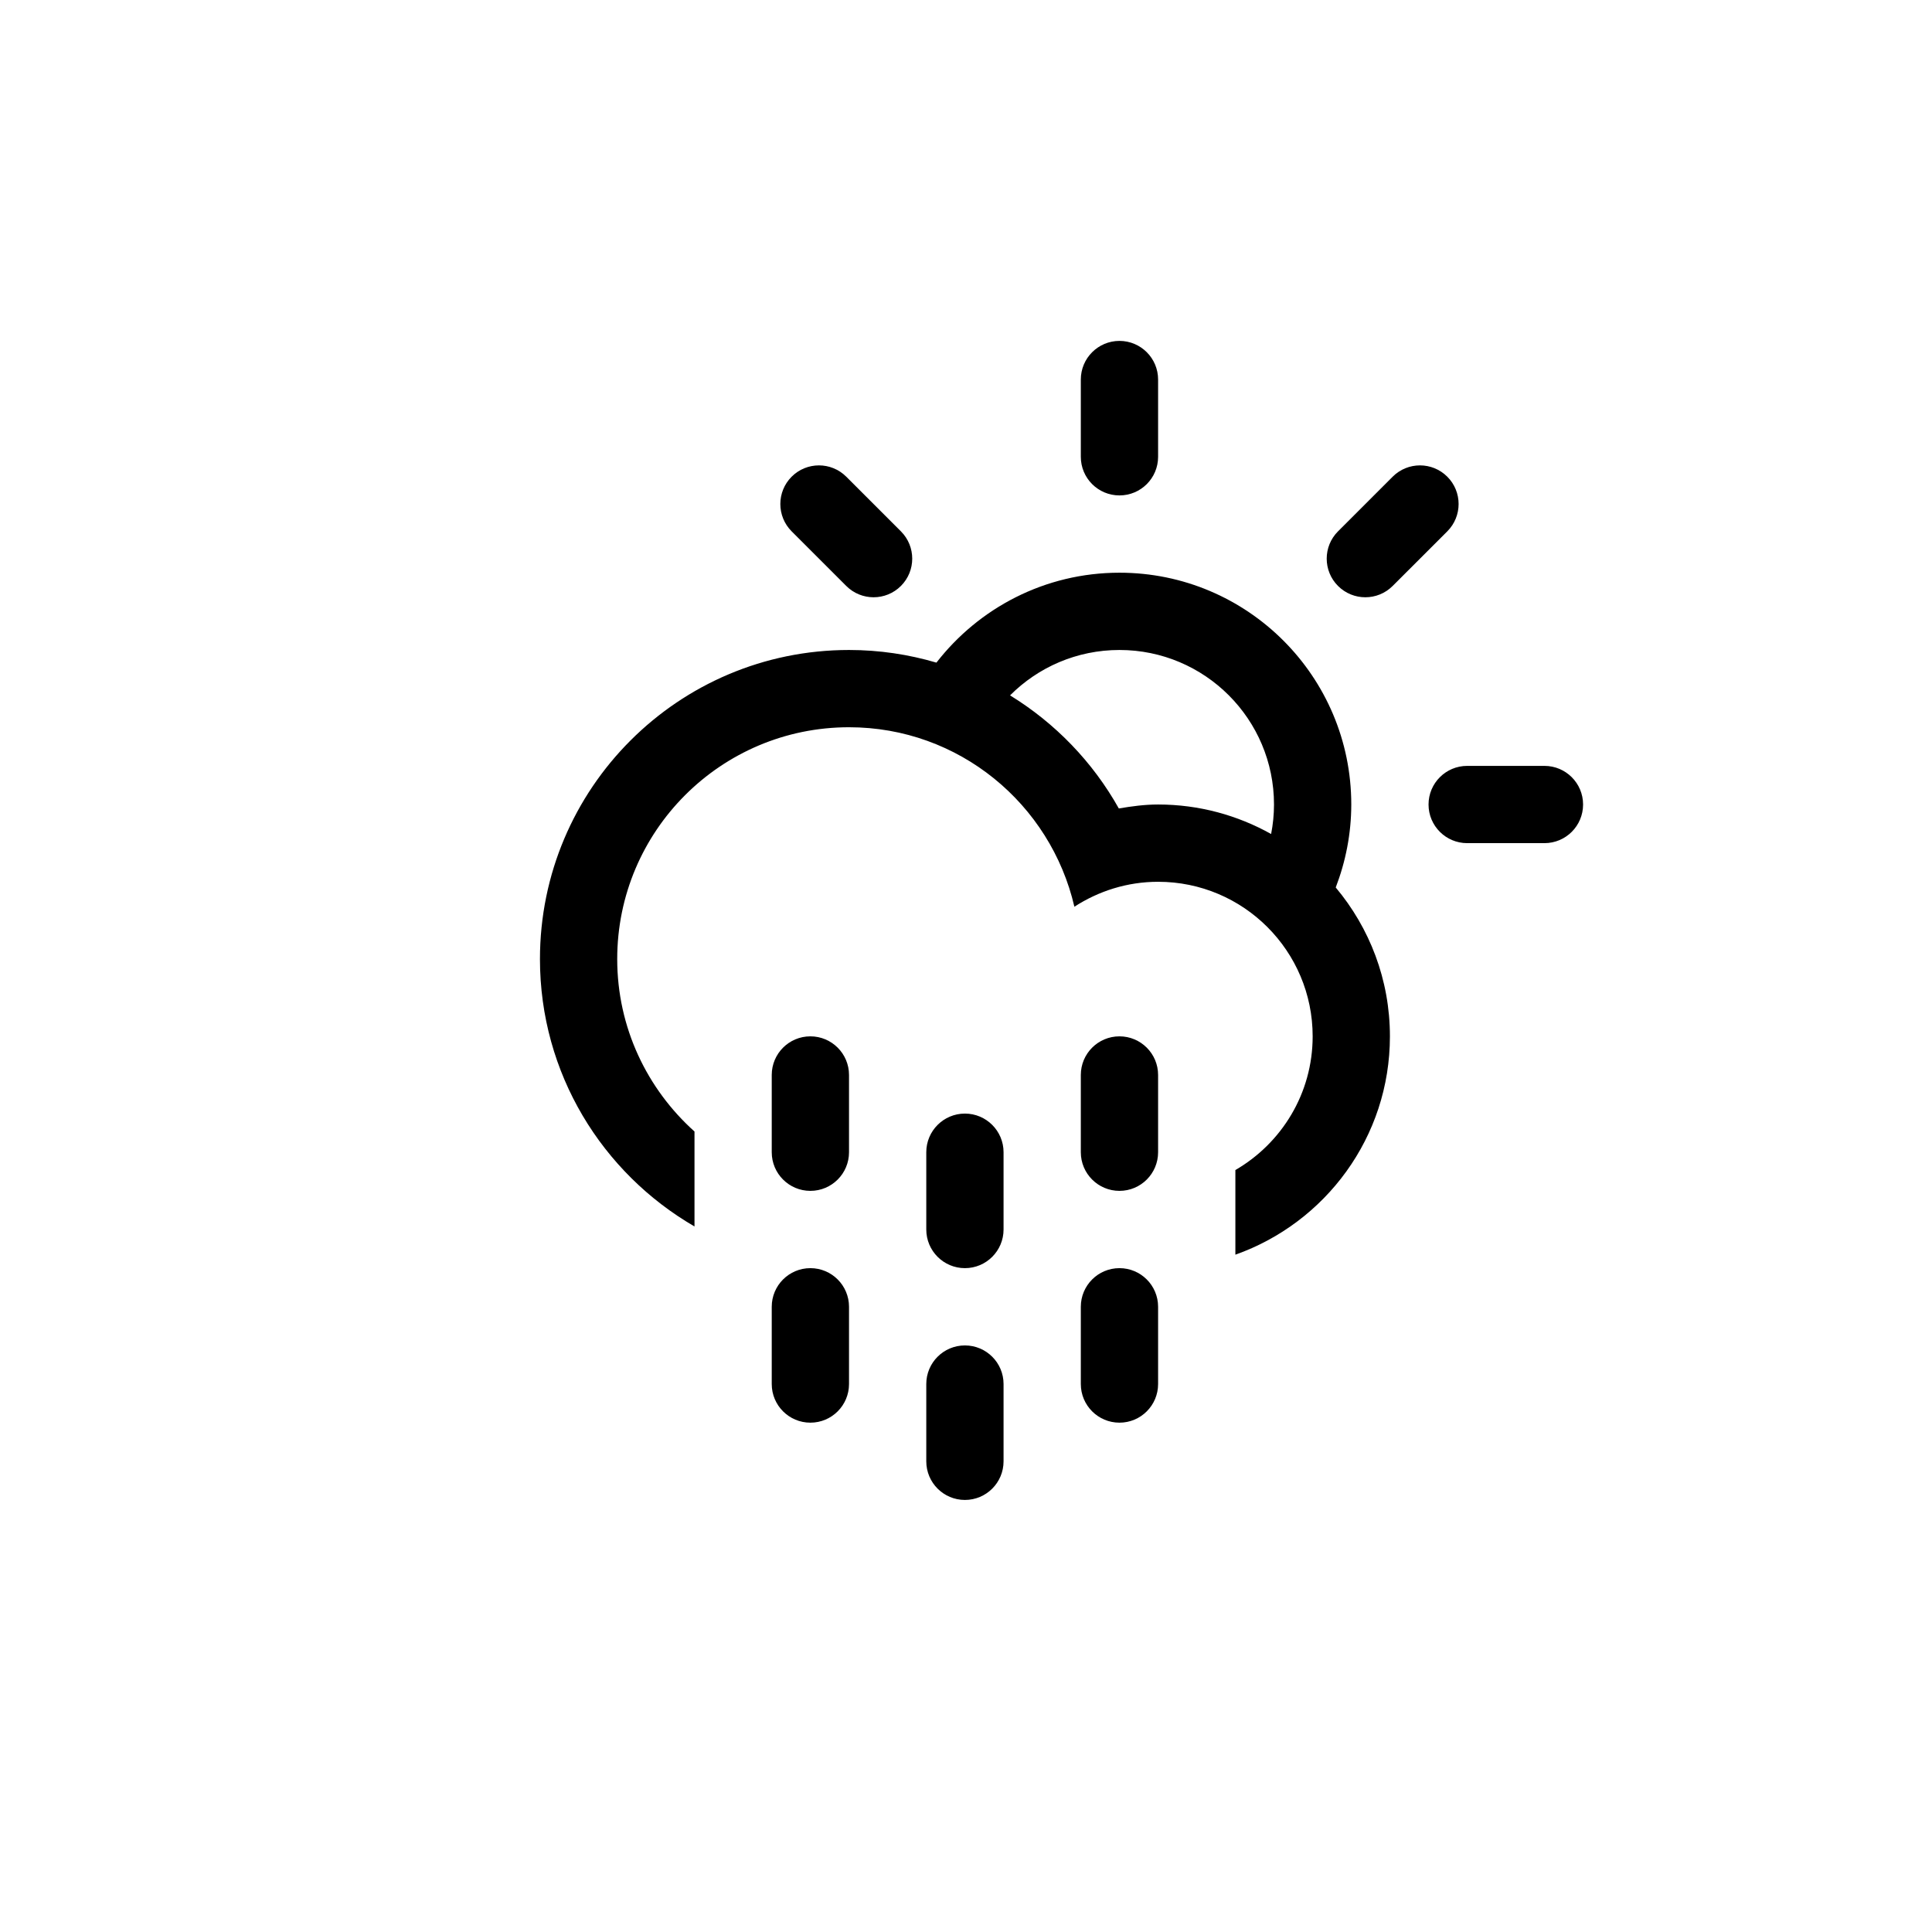
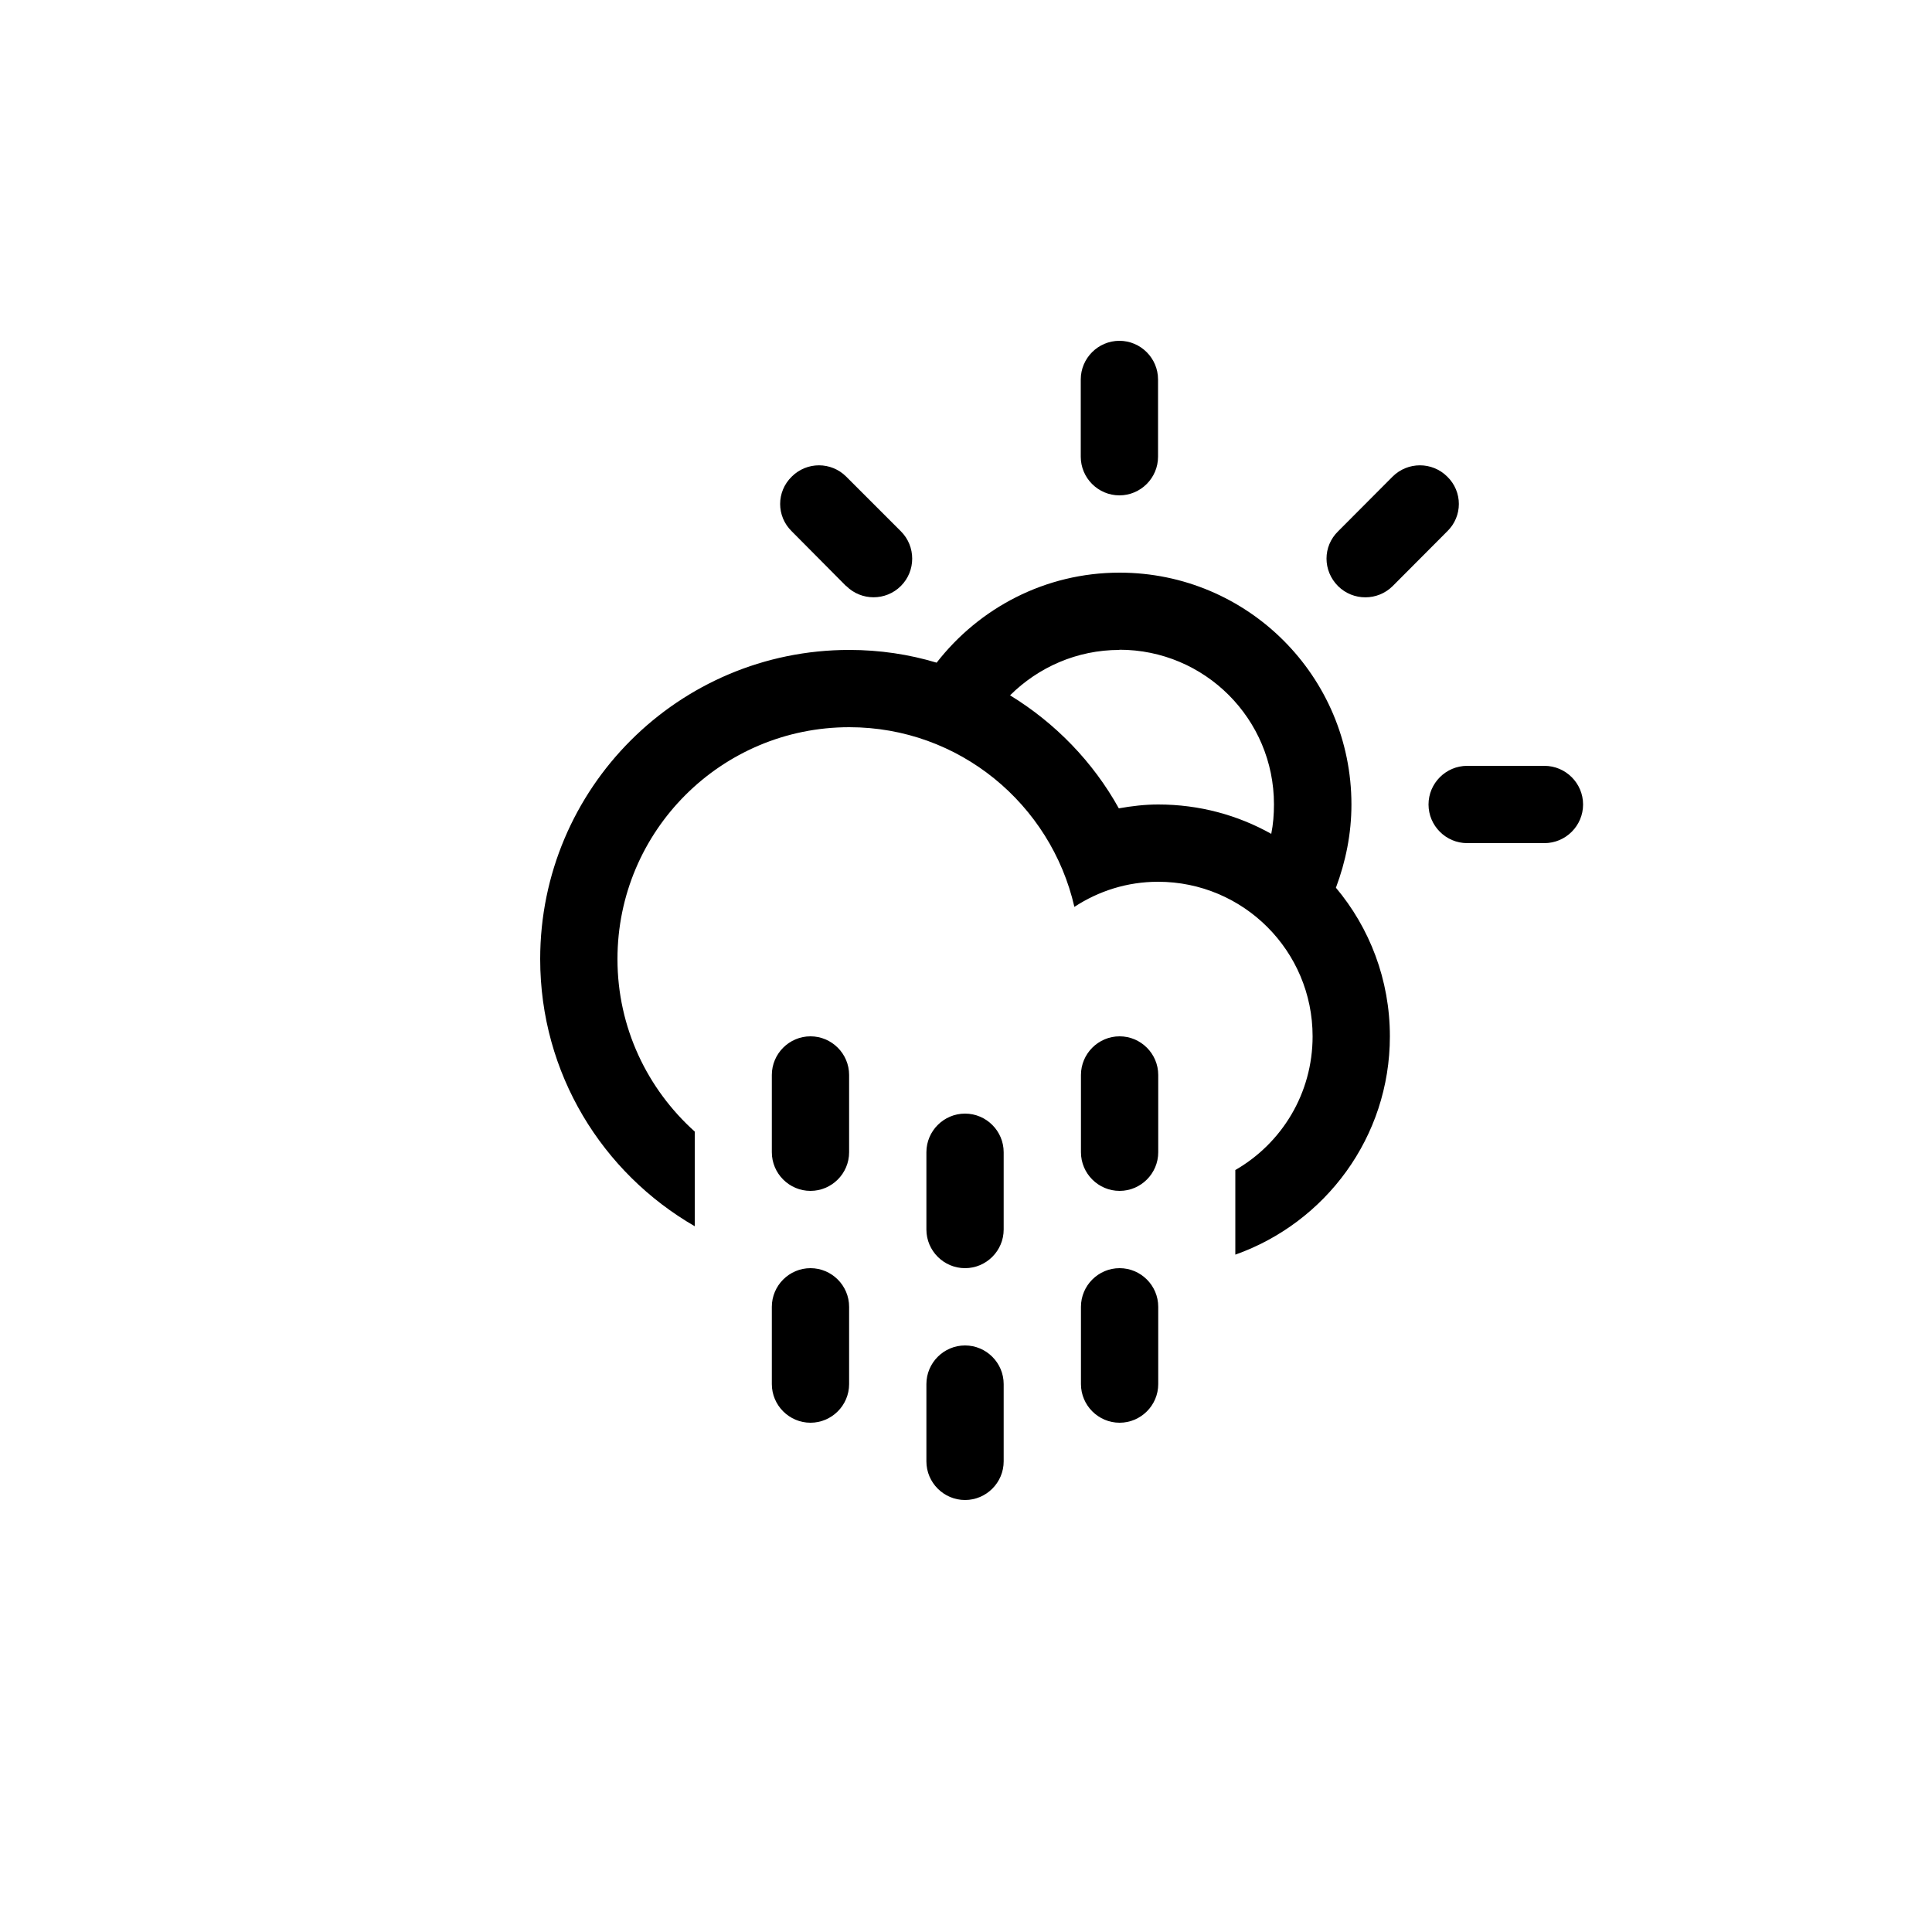
- <svg xmlns="http://www.w3.org/2000/svg" version="1.1" id="Layer_1" x="0px" y="0px" width="100px" height="100px" viewBox="0 0 100 100" enable-background="new 0 0 100 100" xml:space="preserve">
-   <path fill-rule="evenodd" clip-rule="evenodd" d="M79.94,43.641h-3.999c-1.104,0-2-0.895-2-2c0-1.104,0.896-1.999,2-1.999h3.999  c1.104,0,2,0.895,2,1.999C81.94,42.746,81.045,43.641,79.94,43.641z M72.084,30.329c-0.781,0.781-2.048,0.781-2.828,0  c-0.781-0.78-0.781-2.047,0-2.827l2.828-2.828c0.78-0.781,2.047-0.781,2.828,0c0.78,0.78,0.78,2.047,0,2.828L72.084,30.329z   M69.137,45.936L69.137,45.936c1.749,2.086,2.805,4.77,2.805,7.705c0,5.221-3.342,9.652-7.999,11.301v-4.381  c2.389-1.385,4-3.961,4-6.92c0-4.418-3.582-8-7.999-8c-1.601,0-3.084,0.482-4.334,1.291c-1.231-5.316-5.973-9.29-11.664-9.29  c-6.627,0-11.999,5.372-11.999,11.999c0,3.549,1.551,6.729,4,8.926v4.914c-4.777-2.768-7.999-7.922-7.999-13.84  c0-8.836,7.162-15.998,15.998-15.998c1.572,0,3.089,0.232,4.523,0.654c2.195-2.827,5.617-4.654,9.475-4.654  c6.627,0,11.998,5.372,11.998,11.998C69.941,43.156,69.649,44.602,69.137,45.936z M57.943,33.643c-2.213,0-4.215,0.898-5.663,2.35  c2.341,1.436,4.286,3.452,5.63,5.853c0.664-0.113,1.336-0.205,2.033-0.205c2.125,0,4.118,0.559,5.85,1.527l0,0  c0.096-0.494,0.149-1.004,0.149-1.527C65.942,37.224,62.361,33.643,57.943,33.643z M57.943,25.643c-1.104,0-2-0.895-2-1.999v-3.999  c0-1.105,0.896-2,2-2s2,0.895,2,2v3.999C59.943,24.749,59.048,25.643,57.943,25.643z M43.803,30.329l-2.828-2.827  c-0.78-0.781-0.78-2.048,0-2.828c0.781-0.781,2.047-0.781,2.828,0l2.828,2.828c0.781,0.78,0.781,2.047,0,2.827  C45.85,31.11,44.584,31.11,43.803,30.329z M41.945,53.641c1.104,0,2,0.895,2,2v3.998c0,1.105-0.896,2-2,2s-2-0.895-2-2v-3.998  C39.945,54.535,40.841,53.641,41.945,53.641z M41.945,65.639c1.104,0,2,0.895,2,2v3.998c0,1.105-0.896,2-2,2s-2-0.895-2-2v-3.998  C39.945,66.533,40.841,65.639,41.945,65.639z M49.944,57.639c1.104,0,2,0.896,2,2v4c0,1.104-0.896,2-2,2s-2-0.896-2-2v-4  C47.944,58.535,48.84,57.639,49.944,57.639z M49.944,69.639c1.104,0,2,0.895,2,1.998v4c0,1.105-0.896,2-2,2s-2-0.895-2-2v-4  C47.944,70.533,48.84,69.639,49.944,69.639z M57.943,53.641c1.104,0,2,0.895,2,2v3.998c0,1.105-0.896,2-2,2s-2-0.895-2-2v-3.998  C55.943,54.535,56.839,53.641,57.943,53.641z M57.943,65.639c1.104,0,2,0.895,2,2v3.998c0,1.105-0.896,2-2,2s-2-0.895-2-2v-3.998  C55.943,66.533,56.839,65.639,57.943,65.639z" />
+ <svg xmlns="http://www.w3.org/2000/svg" width="100" height="100">
+   <path fill-rule="evenodd" clip-rule="evenodd" d="M79.94 43.64h-4c-1.1 0-2-.9-2-2s.9-2 2-2h4c1.1 0 2 .9 2 2s-.9 2-2 2zm-7.86-13.3c-.78.77-2.04.77-2.82 0-.8-.8-.8-2.06 0-2.84l2.82-2.83c.78-.78 2.05-.78 2.83 0 .8.78.8 2.05 0 2.83l-2.82 2.83zm-2.94 15.6c1.75 2.08 2.8 4.77 2.8 7.7 0 5.22-3.34 9.65-8 11.3v-4.38c2.4-1.38 4-3.96 4-6.92 0-4.42-3.58-8-8-8-1.6 0-3.08.48-4.33 1.3-1.22-5.32-5.96-9.3-11.65-9.3-6.63 0-12 5.37-12 12 0 3.55 1.55 6.73 4 8.93v4.9c-4.78-2.76-8-7.9-8-13.83 0-8.84 7.16-16 16-16 1.57 0 3.1.23 4.52.66 2.2-2.83 5.62-4.66 9.47-4.66 6.63 0 12 5.37 12 12 0 1.52-.3 2.96-.8 4.3zm-11.2-12.3c-2.2 0-4.2.9-5.66 2.35 2.34 1.43 4.3 3.45 5.63 5.85.67-.12 1.35-.2 2.04-.2 2.13 0 4.12.55 5.85 1.52.1-.5.14-1 .14-1.53 0-4.42-3.58-8-8-8zm0-8c-1.1 0-2-.9-2-2v-4c0-1.1.9-2 2-2s2 .9 2 2v4c0 1.1-.9 2-2 2zm-14.14 4.7l-2.82-2.84c-.8-.78-.8-2.05 0-2.83.78-.78 2.04-.78 2.82 0l2.83 2.83c.78.78.78 2.05 0 2.83-.78.78-2.05.78-2.83 0zm-1.85 23.3c1.1 0 2 .9 2 2v4c0 1.1-.9 2-2 2s-2-.9-2-2v-4c0-1.1.9-2 2-2zm0 12c1.1 0 2 .9 2 2v4c0 1.1-.9 2-2 2s-2-.9-2-2v-4c0-1.1.9-2 2-2zm8-8c1.1 0 2 .9 2 2v4c0 1.1-.9 2-2 2s-2-.9-2-2v-4c0-1.1.9-2 2-2zm0 12c1.1 0 2 .9 2 2v4c0 1.1-.9 2-2 2s-2-.9-2-2v-4c0-1.1.9-2 2-2zm8-16c1.1 0 2 .9 2 2v4c0 1.1-.9 2-2 2s-2-.9-2-2v-4c0-1.1.9-2 2-2zm0 12c1.1 0 2 .9 2 2v4c0 1.1-.9 2-2 2s-2-.9-2-2v-4c0-1.1.9-2 2-2z" />
</svg>
